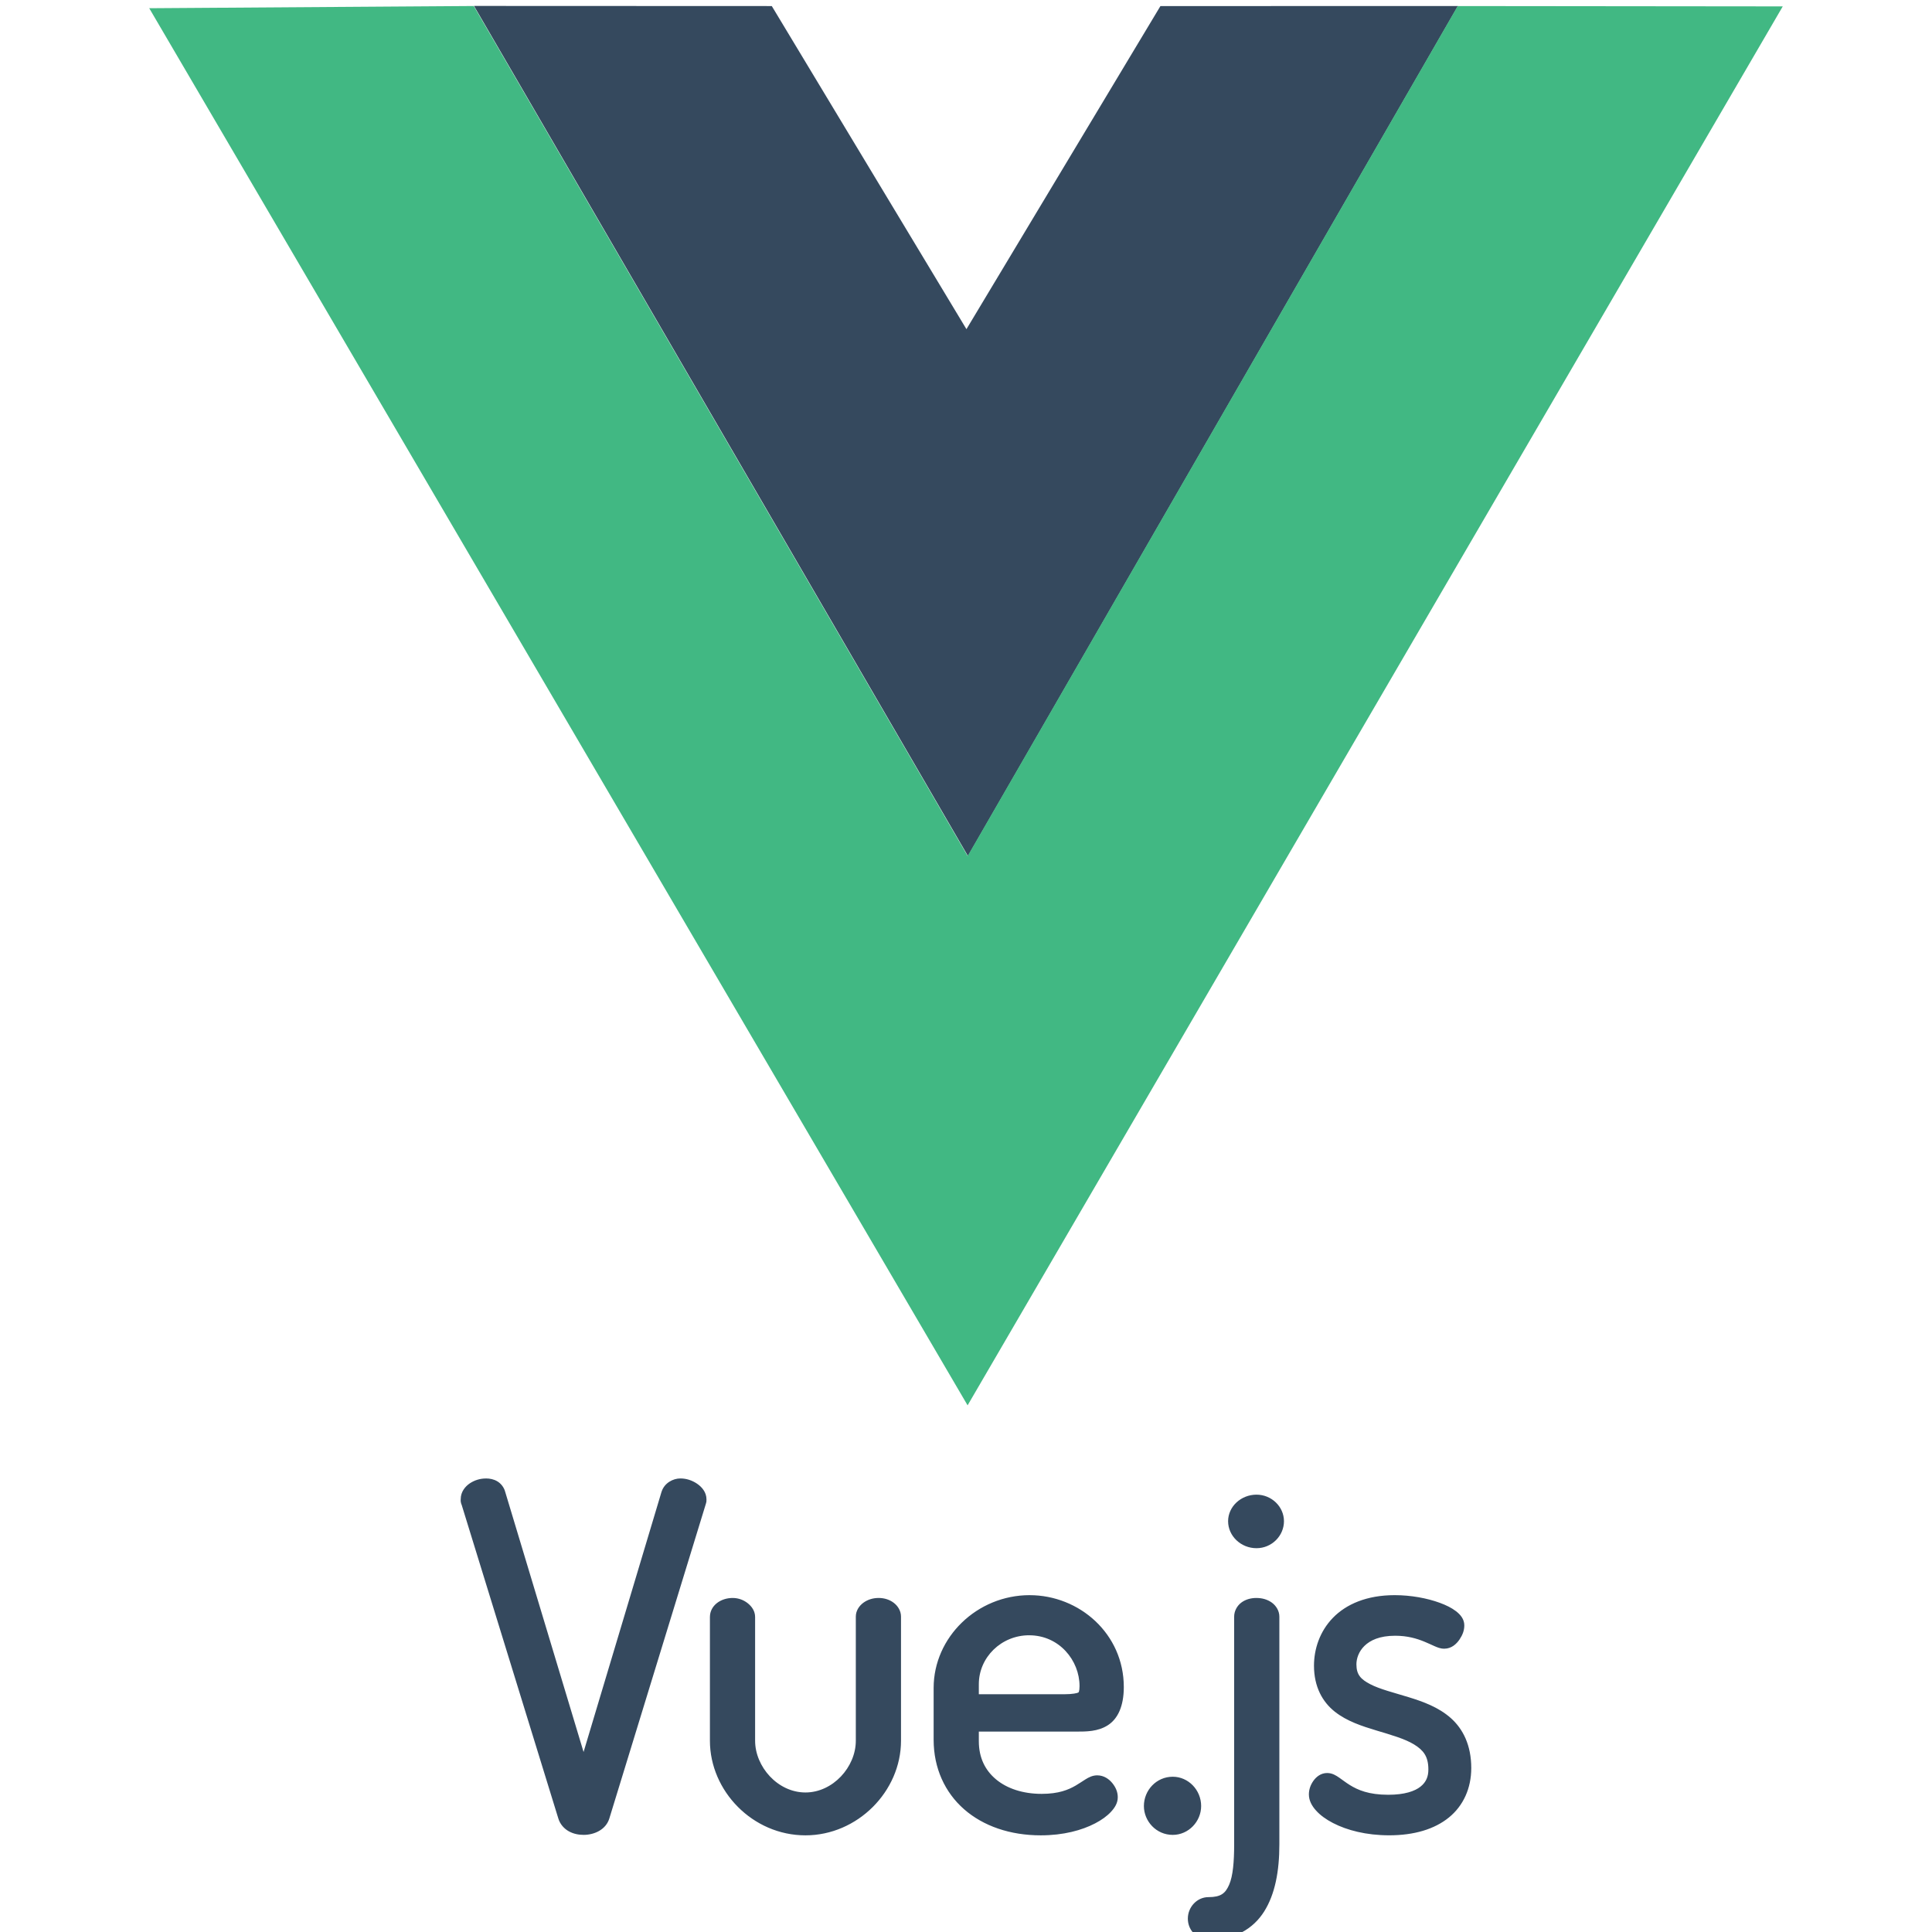
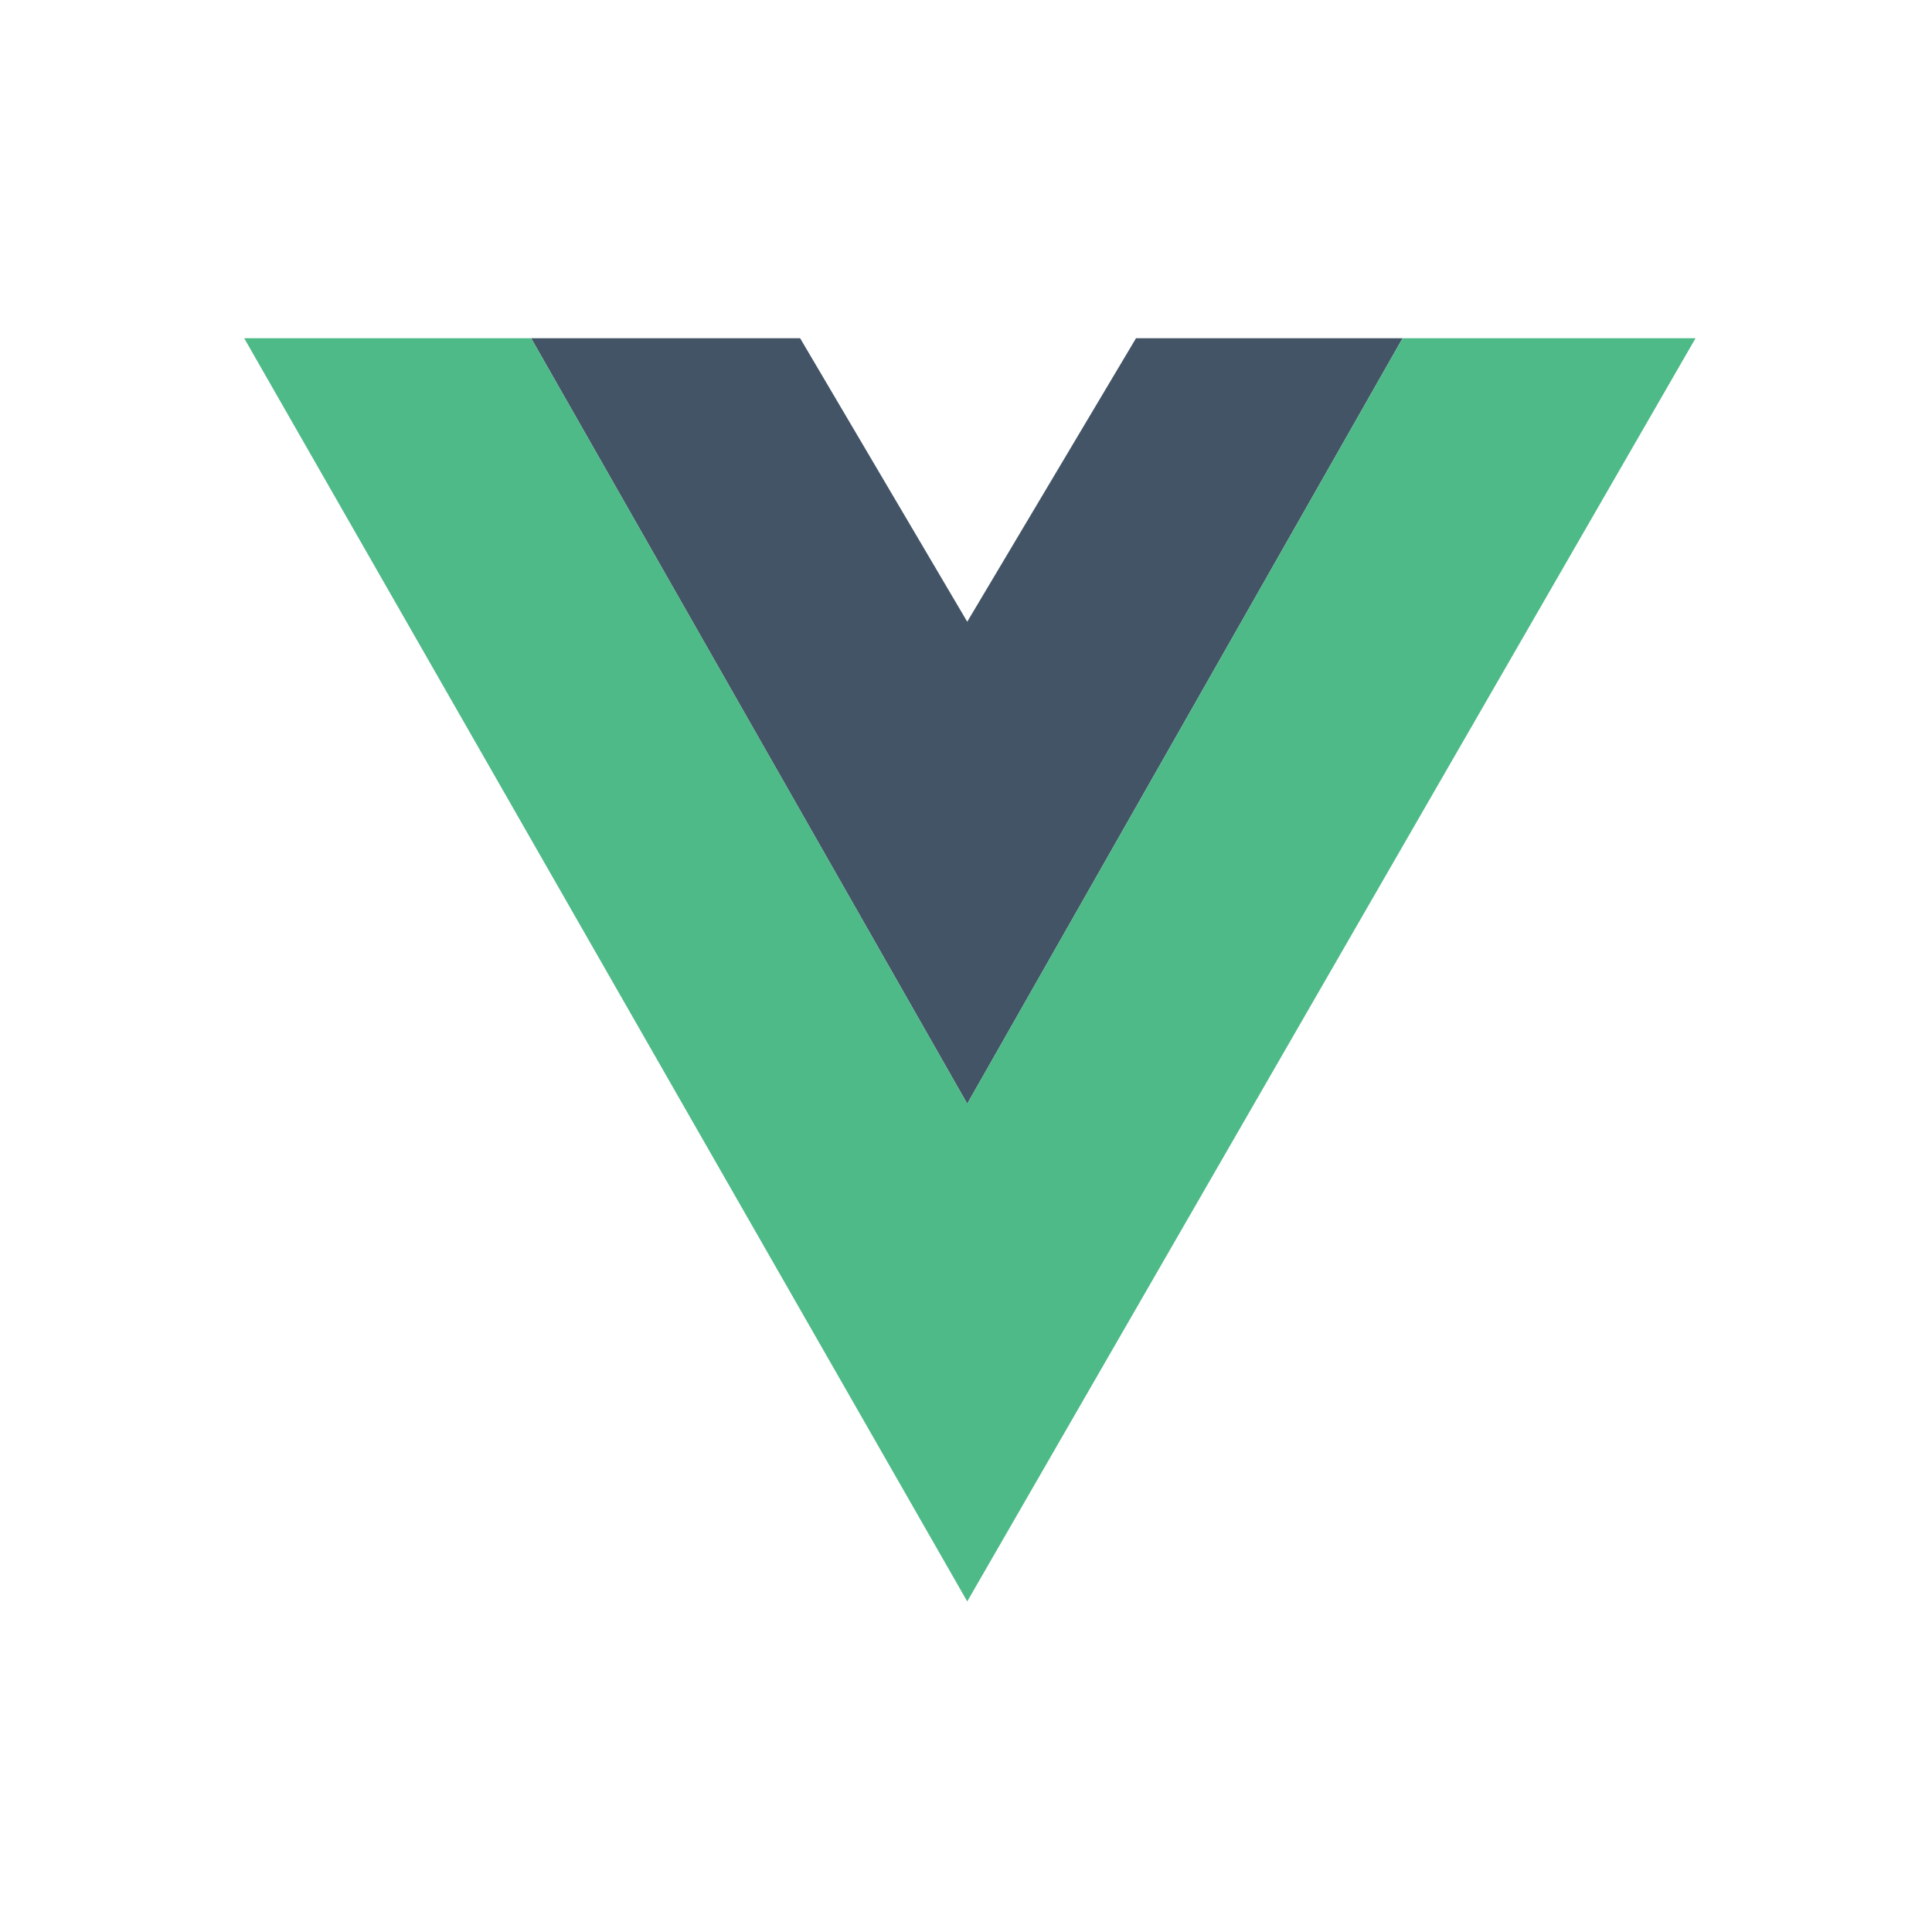
- <svg xmlns="http://www.w3.org/2000/svg" width="128" height="128" viewBox="0 0 128 128" id="vuejs">
-   <path style="block-progression:tb;isolation:auto;mix-blend-mode:normal;text-decoration-color:#000;text-decoration-line:none;text-decoration-style:solid;text-indent:0;text-transform:none" fill="#35495e" d="m32.191 97.953c-0.369 0-0.736 0.106-1.055 0.316-0.319 0.211-0.611 0.574-0.611 1.041 0 0.061-0.036 0.199 0.084 0.439l-0.031-0.076 6.41 20.797c0.115 0.39 0.39 0.688 0.699 0.859s0.649 0.236 0.979 0.236c0.7 0 1.47-0.334 1.705-1.088v-0.002l6.404-20.875v-0.076c0 0.105 0.031 0.044 0.031-0.184 0-0.475-0.303-0.824-0.627-1.043-0.324-0.219-0.705-0.346-1.102-0.346-0.489 0-1.052 0.297-1.24 0.863l-0.004 0.006-5.17 17.254-5.189-17.223c-0.077-0.308-0.284-0.566-0.525-0.709s-0.504-0.191-0.758-0.191zm51.055 1.072c-1.02 0-1.881 0.782-1.881 1.76 0 0.978 0.847 1.787 1.881 1.787 1.014 0 1.82-0.824 1.82-1.787 0-0.963-0.82-1.76-1.82-1.76zm-15.029 6.658c-3.488 0-6.361 2.792-6.361 6.146v3.438c0 1.879 0.749 3.49 2.019 4.602 1.271 1.112 3.045 1.727 5.078 1.727 1.502 0 2.726-0.336 3.602-0.793 0.438-0.228 0.789-0.484 1.049-0.764 0.26-0.279 0.451-0.585 0.451-0.967-0-0.351-0.135-0.655-0.354-0.928-0.218-0.273-0.562-0.523-1.006-0.523-0.32 0-0.566 0.135-0.779 0.266-0.213 0.131-0.413 0.275-0.654 0.414-0.482 0.277-1.12 0.547-2.248 0.547-1.255 0-2.302-0.358-3.023-0.959-0.721-0.601-1.141-1.435-1.141-2.529v-0.637h6.436c0.686 0 1.449 0.001 2.109-0.42 0.66-0.421 1.06-1.259 1.06-2.533 0-3.529-2.945-6.086-6.238-6.086zm24.186 0c-1.854 0-3.218 0.6-4.094 1.502-0.876 0.902-1.254 2.075-1.254 3.172 0 1.397 0.565 2.399 1.373 3.041 0.809 0.642 1.814 0.965 2.772 1.254 0.957 0.289 1.873 0.545 2.488 0.924 0.615 0.379 0.945 0.789 0.945 1.654 0 0.465-0.14 0.834-0.518 1.137-0.378 0.302-1.049 0.541-2.143 0.541-1.294 0-2.017-0.319-2.543-0.645-0.263-0.163-0.475-0.332-0.693-0.482s-0.466-0.314-0.812-0.314c-0.417 0-0.725 0.257-0.912 0.523-0.187 0.266-0.295 0.569-0.295 0.896 0 0.405 0.197 0.761 0.477 1.07 0.279 0.309 0.657 0.584 1.121 0.824 0.927 0.48 2.204 0.814 3.721 0.814 1.647 0 3.001-0.402 3.959-1.182 0.958-0.78 1.48-1.939 1.48-3.275 0-1.51-0.549-2.595-1.357-3.312-0.809-0.717-1.83-1.087-2.801-1.385-0.971-0.298-1.906-0.529-2.531-0.855-0.626-0.326-0.92-0.627-0.92-1.32 0-0.375 0.15-0.847 0.531-1.219 0.381-0.372 1.003-0.674 2.037-0.674 0.826 0 1.44 0.19 1.932 0.391 0.246 0.1 0.459 0.205 0.662 0.293 0.203 0.087 0.39 0.174 0.658 0.174 0.485 0 0.817-0.32 1.016-0.617 0.198-0.297 0.312-0.59 0.312-0.926 0-0.42-0.261-0.718-0.551-0.941s-0.652-0.401-1.072-0.555c-0.841-0.308-1.913-0.508-2.988-0.508zm-43.857 0.186c-0.811 0-1.512 0.509-1.512 1.266v8.193c0 3.324 2.826 6.268 6.33 6.268 3.445 0 6.33-2.909 6.33-6.268v-8.223c0-0.379-0.208-0.708-0.482-0.916-0.274-0.208-0.622-0.32-1-0.32s-0.728 0.11-1.008 0.314c-0.28 0.204-0.504 0.53-0.504 0.922v8.223c0 1.742-1.518 3.428-3.336 3.428-1.848 0-3.336-1.715-3.336-3.428v-8.193c0-0.392-0.214-0.695-0.48-0.91s-0.614-0.355-1.002-0.355zm34.701 0c-0.379 0-0.73 0.098-1.01 0.309-0.279 0.211-0.471 0.558-0.471 0.928v15.096c0 1.133-0.079 2.083-0.328 2.658-0.249 0.575-0.542 0.83-1.381 0.83-0.741 0-1.359 0.647-1.359 1.422 0 0.322 0.104 0.675 0.367 0.951s0.672 0.438 1.145 0.438c1.594 0 2.814-0.707 3.541-1.855 0.727-1.149 1.01-2.685 1.01-4.443v-15.096c0-0.393-0.225-0.736-0.51-0.938-0.285-0.202-0.635-0.299-1.004-0.299zm-15.061 2.473c1.991 0 3.336 1.667 3.336 3.365 0 0.185-0.02 0.306-0.039 0.361-0.019 0.055-0.017 0.048-0.045 0.066-0.055 0.037-0.363 0.115-0.951 0.115h-5.637v-0.666c0-1.777 1.484-3.242 3.336-3.242zm9.512 9.371c-1.088 0-1.912 0.9-1.912 1.941 0 1 0.812 1.912 1.912 1.912 1.042 0 1.881-0.884 1.881-1.912 0-1.067-0.853-1.941-1.881-1.941z" />
-   <g transform="translate(9.106 -7.663) scale(.85771)">
-     <path fill="none" d="m-2.3125e-8 8.934 49.854 0.159 14.167 24.47 14.432-24.47 49.547-0.157-63.834 110.14zm126.98 0.637-24.36 0.021-38.476 66.052-38.453-66.052-24.749-0.02 63.211 107.89zm-25.149-0.008-22.745 0.168-15.053 24.647-14.817-24.647-22.794-0.168 37.731 64.476zM25.997 9.393l23.002 0.009 15.036 24.958 14.983-24.956 22.982-0.006-37.85 65.655" />
-     <path fill="#35495e" d="m25.997 9.393 23.002 0.009 15.036 24.958 14.983-24.956 22.982-0.006-37.85 65.655z" />
-     <path fill="#41b883" d="m0.911 9.569 25.066-0.171 38.151 65.658 37.852-65.654 25.11 0.026-62.966 108.06z" />
+ <svg xmlns="http://www.w3.org/2000/svg" width="800px" height="800px" viewBox="0 0 64 64" version="1.1" xml:space="preserve" style="fill-rule:evenodd;clip-rule:evenodd;stroke-linejoin:round;stroke-miterlimit:2;">
+   <rect id="Icons" x="-512" y="-128" width="1280" height="800" style="fill:none;" />
+   <g id="Icons1">
+     <g id="Strike">
+ 
+ </g>
+     <g id="H1">
+ 
+ </g>
+     <g id="H2">
+ 
+ </g>
+     <g id="H3">
+ 
+ </g>
+     <g id="list-ul">
+ 
+ </g>
+     <g id="hamburger-1">
+ 
+ </g>
+     <g id="hamburger-2">
+ 
+ </g>
+     <g id="list-ol">
+ 
+ </g>
+     <g id="list-task">
+ 
+ </g>
+     <g id="trash">
+ 
+ </g>
+     <g id="vertical-menu">
+ 
+ </g>
+     <g id="horizontal-menu">
+ 
+ </g>
+     <g id="sidebar-2">
+ 
+ </g>
+     <g id="Pen">
+ 
+ </g>
+     <g id="Pen1">
+ 
+ </g>
+     <g id="clock">
+ 
+ </g>
+     <g id="external-link">
+ 
+ </g>
+     <g id="hr">
+ 
+ </g>
+     <g id="info">
+ 
+ </g>
+     <g id="warning">
+ 
+ </g>
+     <g id="plus-circle">
+ 
+ </g>
+     <g id="minus-circle">
+ 
+ </g>
+     <g id="vue">
+       <path d="M17.595,11.204l8.91,0l5.536,9.391l5.591,-9.391l8.831,0l-14.422,25.359l-14.446,-25.359Z" style="fill:#435466;" />
+       <path d="M8.089,11.204l23.952,41.845l24.126,-41.845l-9.704,0l-14.422,25.359l-14.446,-25.359l-9.506,0Z" style="fill:#4dba87;" />
+     </g>
+     <g id="cog">
+ 
+ </g>
+     <g id="logo">
+ 
+ </g>
+     <g id="radio-check">
+ 
+ </g>
+     <g id="eye-slash">
+ 
+ </g>
+     <g id="eye">
+ 
+ </g>
+     <g id="toggle-off">
+ 
+ </g>
+     <g id="shredder">
+ 
+ </g>
+     <g id="spinner--loading--dots-">
+ 
+ </g>
+     <g id="react">
+ 
+ </g>
+     <g id="check-selected">
+ 
+ </g>
+     <g id="turn-off">
+ 
+ </g>
+     <g id="code-block">
+ 
+ </g>
+     <g id="user">
+ 
+ </g>
+     <g id="coffee-bean">
+ 
+ </g>
+     <g id="coffee-beans">
+       <g id="coffee-bean1">
+ 
+ </g>
+     </g>
+     <g id="coffee-bean-filled">
+ 
+ </g>
+     <g id="coffee-beans-filled">
+       <g id="coffee-bean2">
+ 
+ </g>
+     </g>
+     <g id="clipboard">
+ 
+ </g>
+     <g id="clipboard-paste">
+ 
+ </g>
+     <g id="clipboard-copy">
+ 
+ </g>
+     <g id="Layer1">
+ 
+ </g>
  </g>
</svg>
